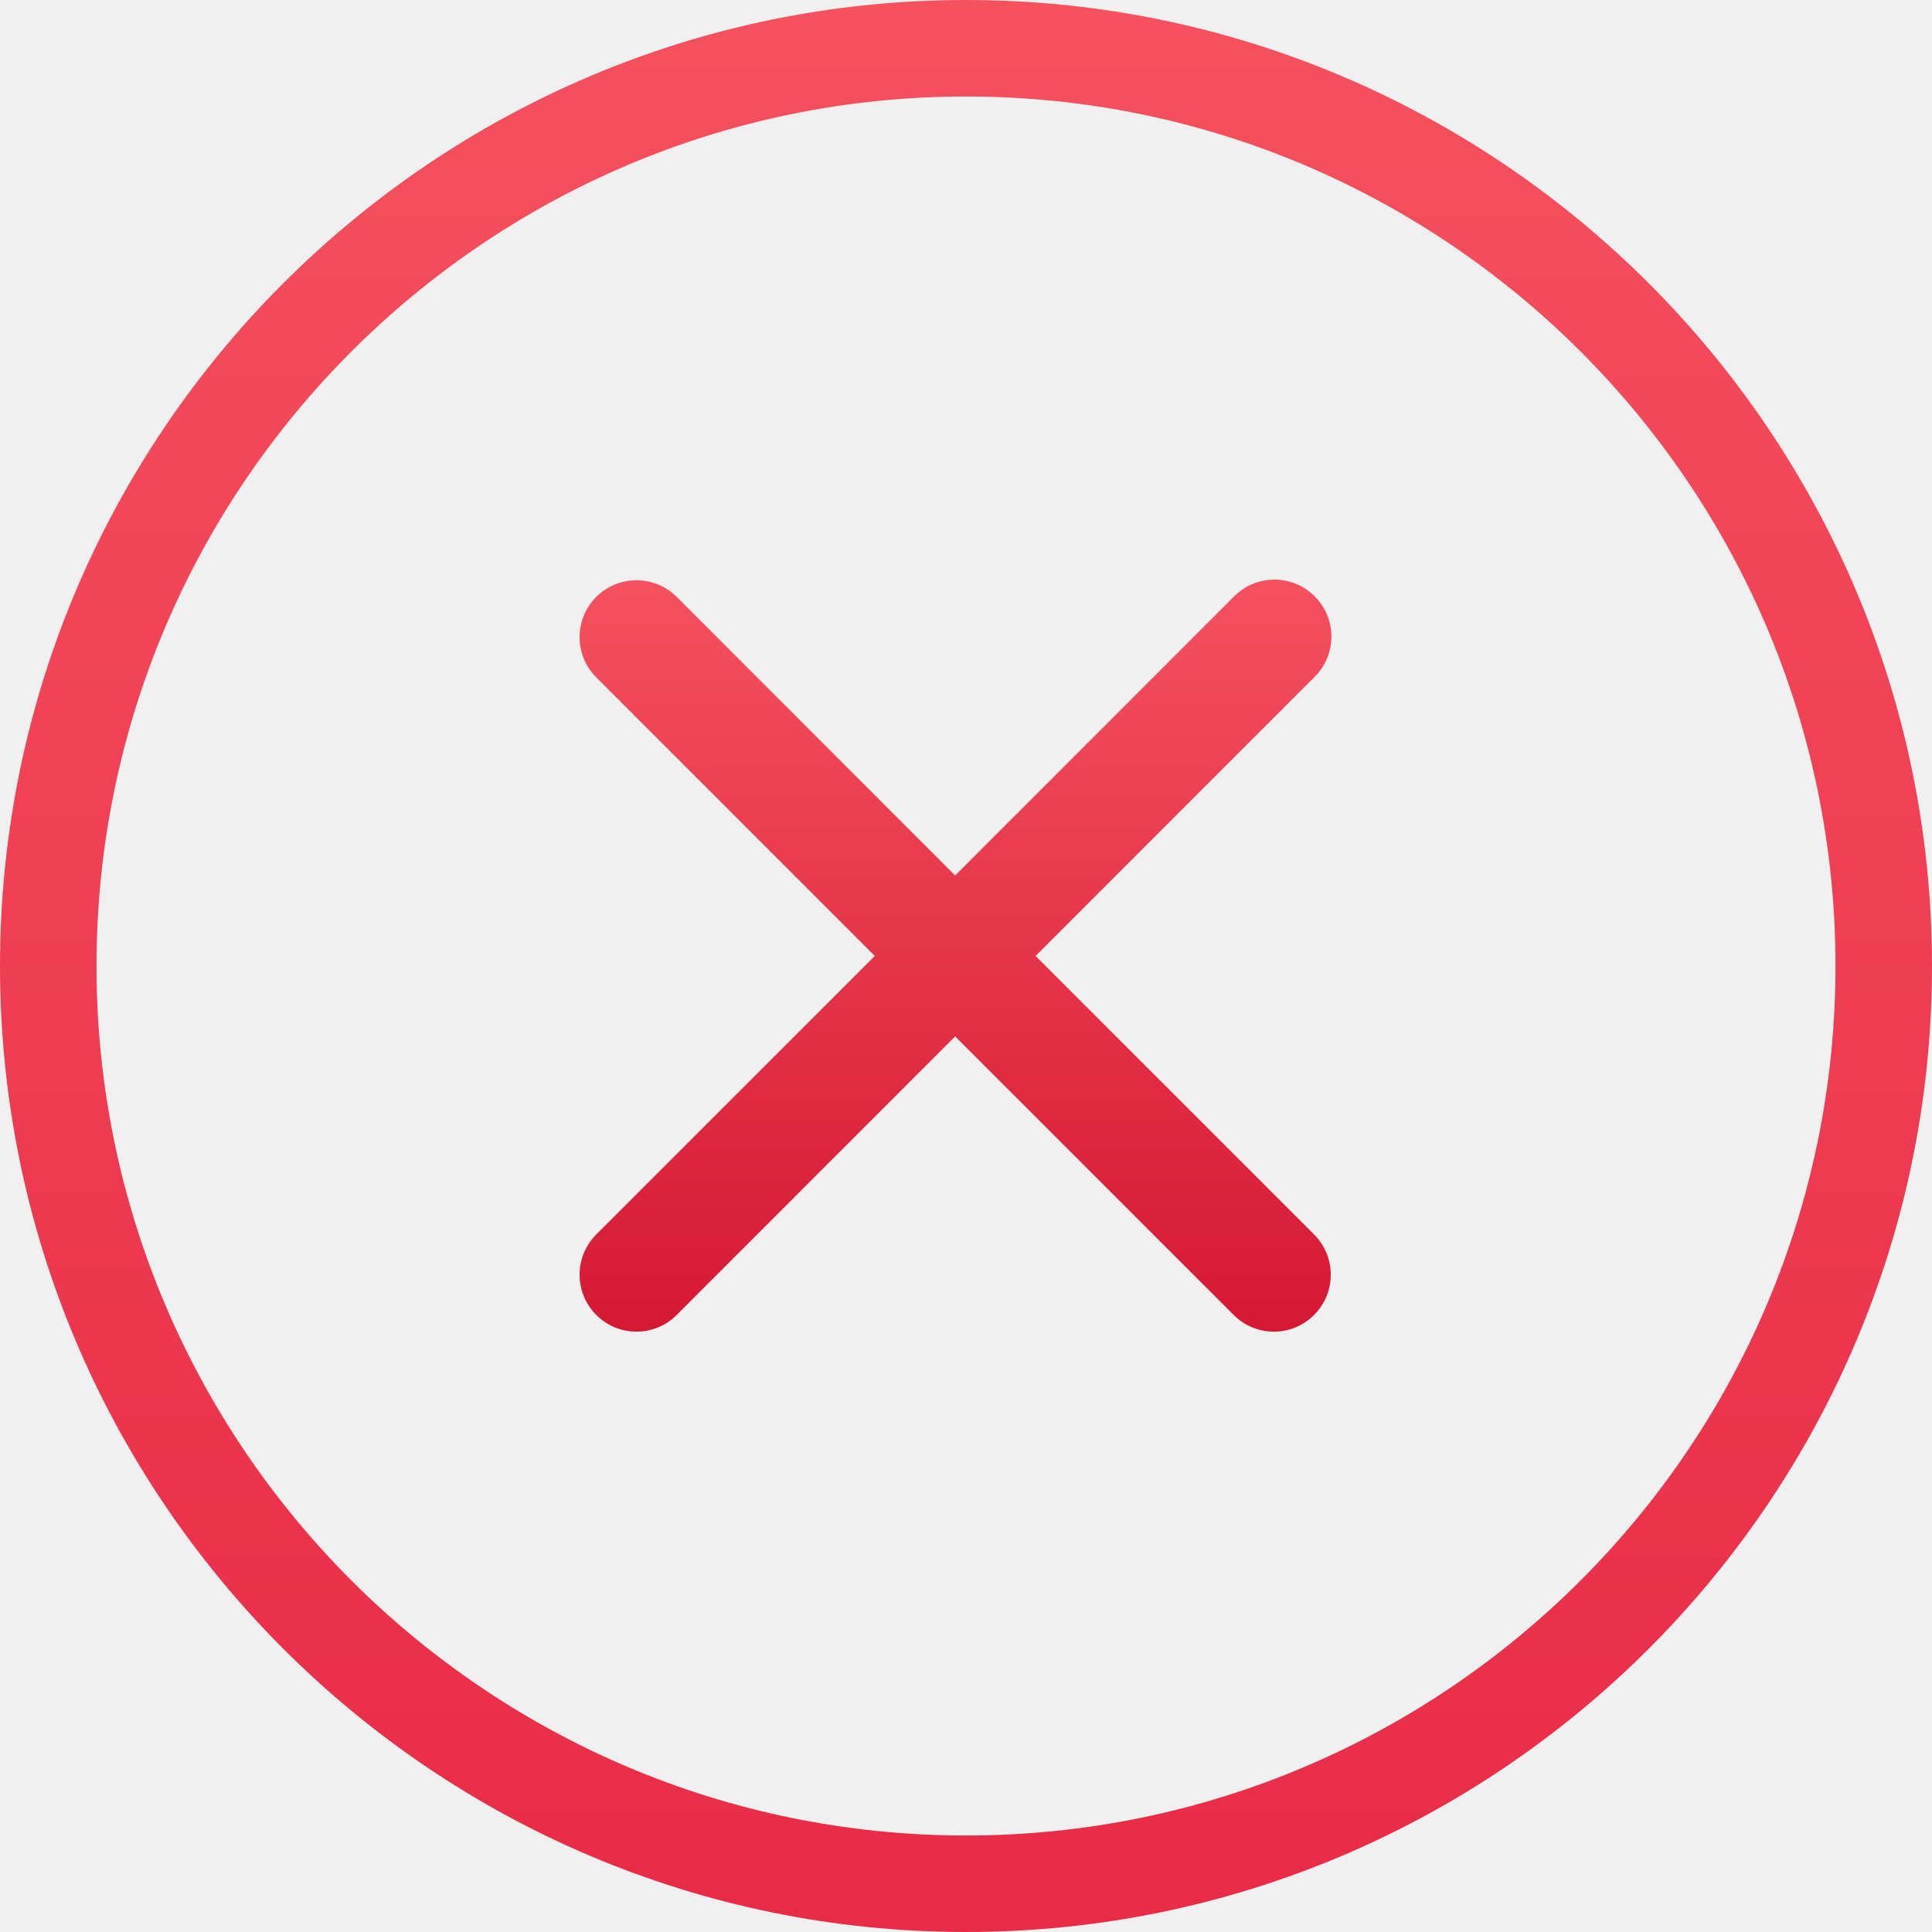
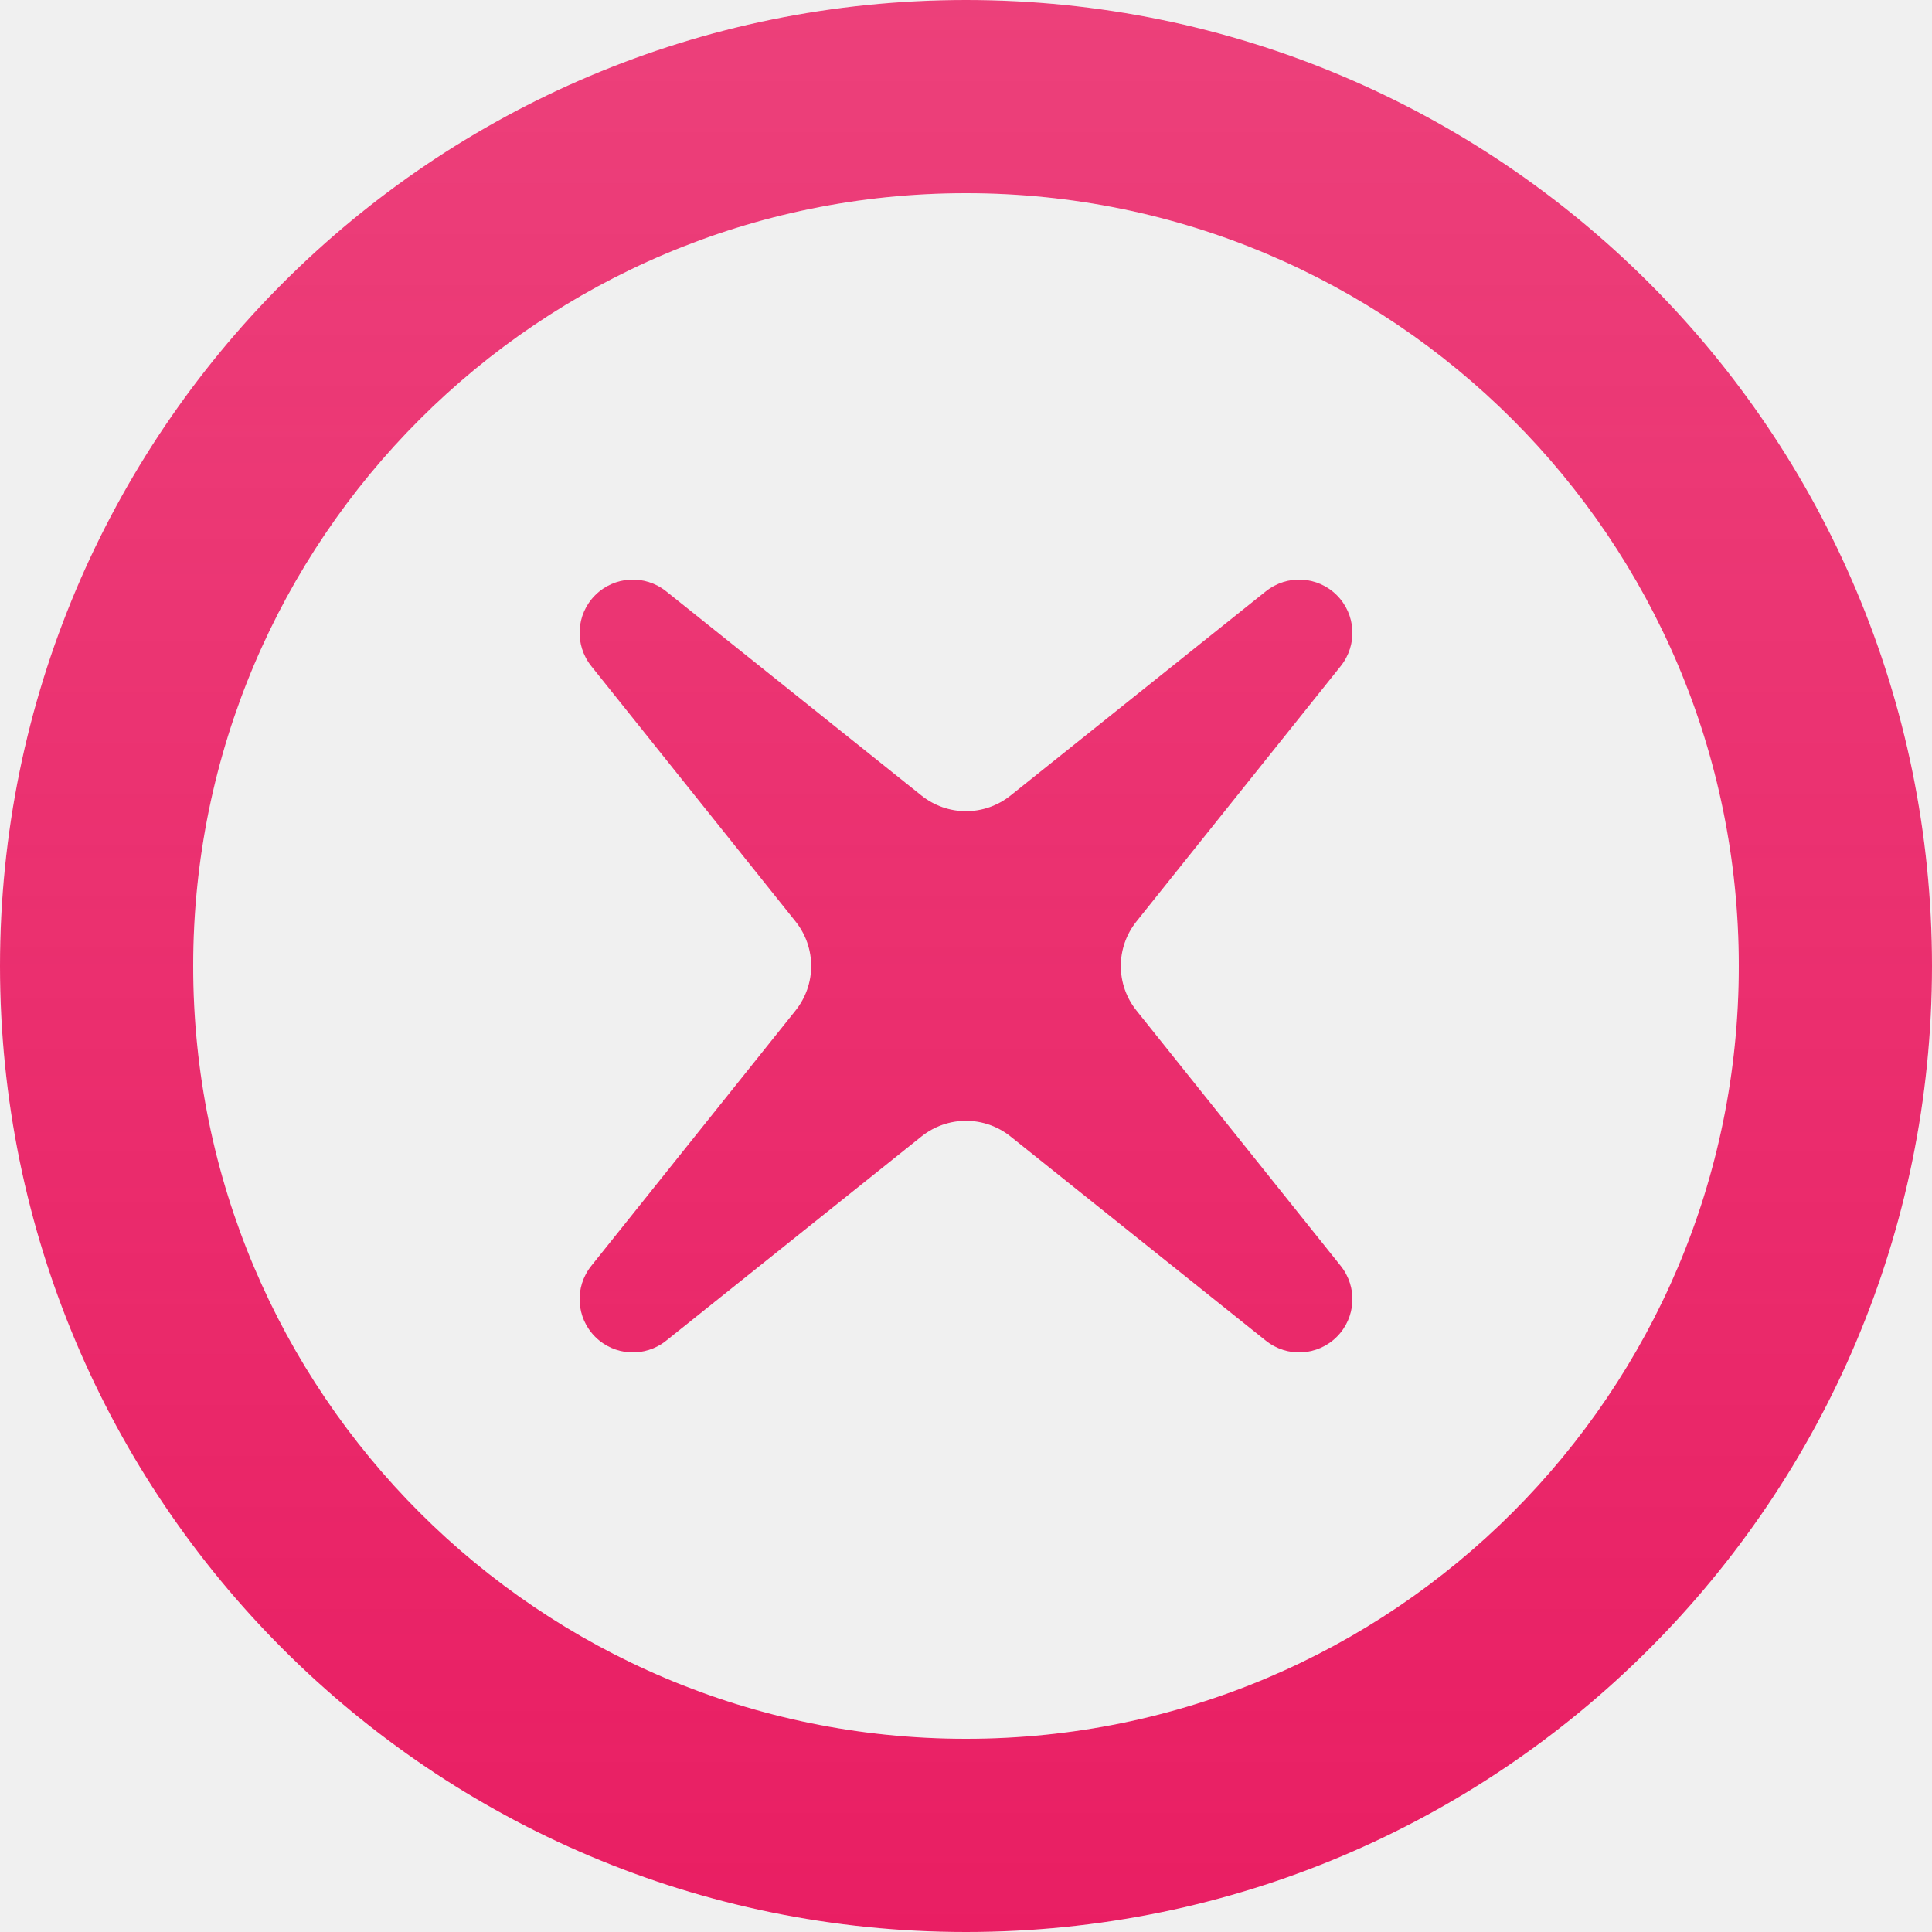
- <svg xmlns="http://www.w3.org/2000/svg" width="20px" height="20px" viewBox="0 0 20 20" version="1.1">
+ <svg xmlns="http://www.w3.org/2000/svg" xmlns:xlink="http://www.w3.org/1999/xlink" width="16px" height="16px" viewBox="0 0 16 16" version="1.1">
  <defs>
    <linearGradient x1="50%" y1="0%" x2="50%" y2="100%" id="linearGradient-1">
-       <stop stop-color="#F5515F" offset="0%" />
-       <stop stop-color="#E82B47" offset="100%" />
+       <stop stop-color="#E91E63" stop-opacity="0.85" offset="0%" />
+       <stop stop-color="#E91E63" offset="100%" />
    </linearGradient>
-     <linearGradient x1="50%" y1="0%" x2="50%" y2="100%" id="linearGradient-2">
-       <stop stop-color="#F5515F" offset="0%" />
-       <stop stop-color="#D51834" offset="100%" />
-     </linearGradient>
+     <path d="M8,0 C3.581,0 0,3.582 0,8 C0,12.418 3.581,16 8,16 C12.419,16 16,12.418 16,8 C16,3.582 12.419,0 8,0 L8,0 Z M1.6,8 C1.6,4.465 4.466,1.6 8,1.6 C11.535,1.6 14.4,4.465 14.4,8 C14.4,11.535 11.535,14.4 8,14.4 C4.466,14.4 1.6,11.535 1.6,8 Z M9.412,8.369 L11.103,10.483 C11.244,10.659 11.23,10.912 11.071,11.071 C10.912,11.23 10.659,11.244 10.483,11.103 L8.369,9.412 C8.153,9.239 7.847,9.239 7.631,9.412 L5.517,11.103 C5.341,11.244 5.088,11.23 4.929,11.071 C4.77,10.912 4.756,10.659 4.897,10.483 L6.588,8.369 C6.761,8.153 6.761,7.847 6.588,7.631 L4.897,5.517 C4.756,5.341 4.77,5.088 4.929,4.929 C5.088,4.77 5.341,4.756 5.517,4.897 L7.631,6.588 C7.847,6.761 8.153,6.761 8.369,6.588 L10.483,4.897 C10.659,4.756 10.912,4.77 11.071,4.929 C11.23,5.088 11.244,5.341 11.103,5.517 L9.412,7.631 C9.239,7.847 9.239,8.153 9.412,8.369 Z" id="path-2" />
  </defs>
-   <g id="Artboard" stroke="none" stroke-width="1" fill="none" fill-rule="evenodd">
-     <g id="checked-(2)" fill="url(#linearGradient-1)" fill-rule="nonzero">
-       <path d="M10,0 C4.486,0 0,4.486 0,10 C0,15.514 4.486,20 10,20 C15.514,20 20,15.514 20,10 C20,4.486 15.514,0 10,0 Z M10,19.001 C5.037,19.001 0.999,14.963 0.999,10 C0.999,5.037 5.037,0.999 10,0.999 C14.963,0.999 19.001,5.037 19.001,10 C19.001,14.963 14.963,19.001 10,19.001 Z" id="Shape" />
+   <g id="Icon/System/Fail-mark" stroke="none" stroke-width="1" fill="none" fill-rule="evenodd">
+     <g id="Group-6">
+       <rect id="Rectangle-2" x="0" y="0" width="16" height="16" />
+       <g id="deleteocircle">
+         <use fill="#FFFFFF" xlink:href="#path-2" />
+         <use fill="url(#linearGradient-1)" xlink:href="#path-2" />
+       </g>
    </g>
-     <path d="M10.727,9.896 L13.61,12.779 C13.84,13.009 13.84,13.382 13.61,13.612 C13.38,13.843 13.007,13.843 12.777,13.612 L9.895,10.729 L7.012,13.612 C6.782,13.843 6.409,13.843 6.179,13.612 C5.949,13.382 5.949,13.009 6.179,12.779 L9.062,9.896 L6.173,7.006 C5.942,6.776 5.942,6.403 6.173,6.173 C6.288,6.058 6.438,6 6.589,6 C6.74,6 6.891,6.058 7.006,6.173 L9.895,9.063 L12.777,6.179 C12.892,6.064 13.043,6.007 13.194,6.007 C13.344,6.007 13.495,6.064 13.61,6.179 C13.84,6.409 13.84,6.782 13.61,7.012 L10.727,9.896 Z" id="Path" fill="url(#linearGradient-2)" transform="translate(9.89125, 9.8925) scale(-1, 1) translate(-9.89125, -9.8925) " />
  </g>
</svg>
